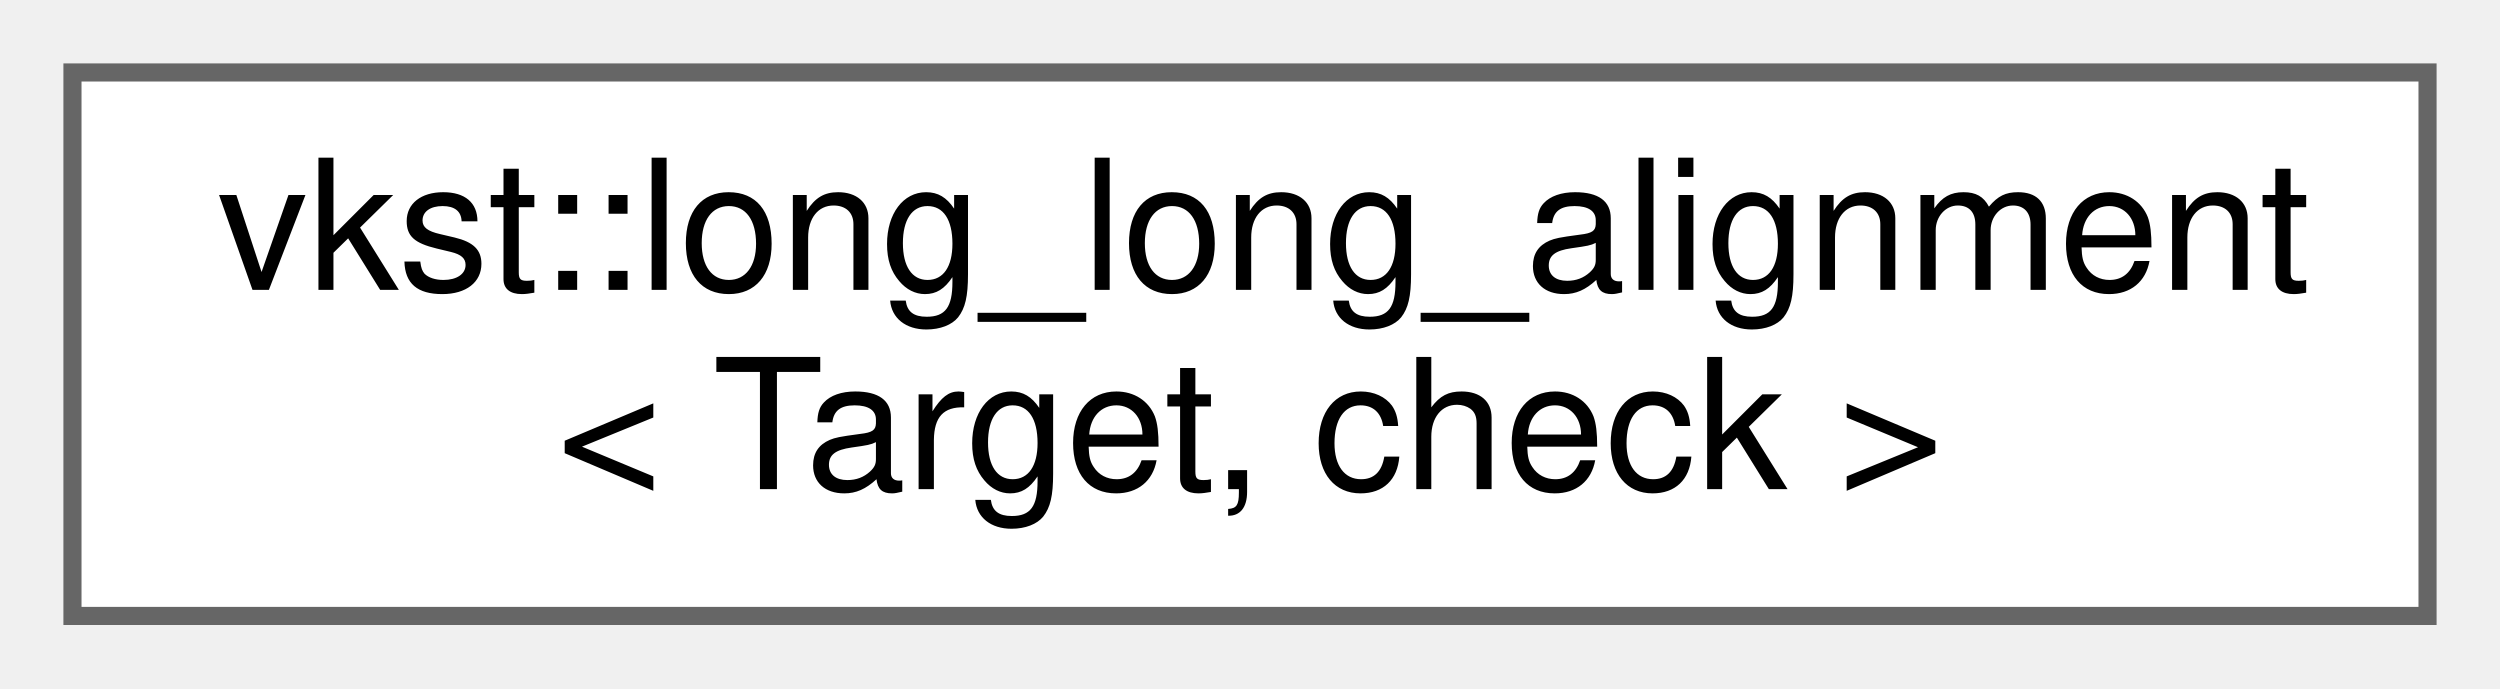
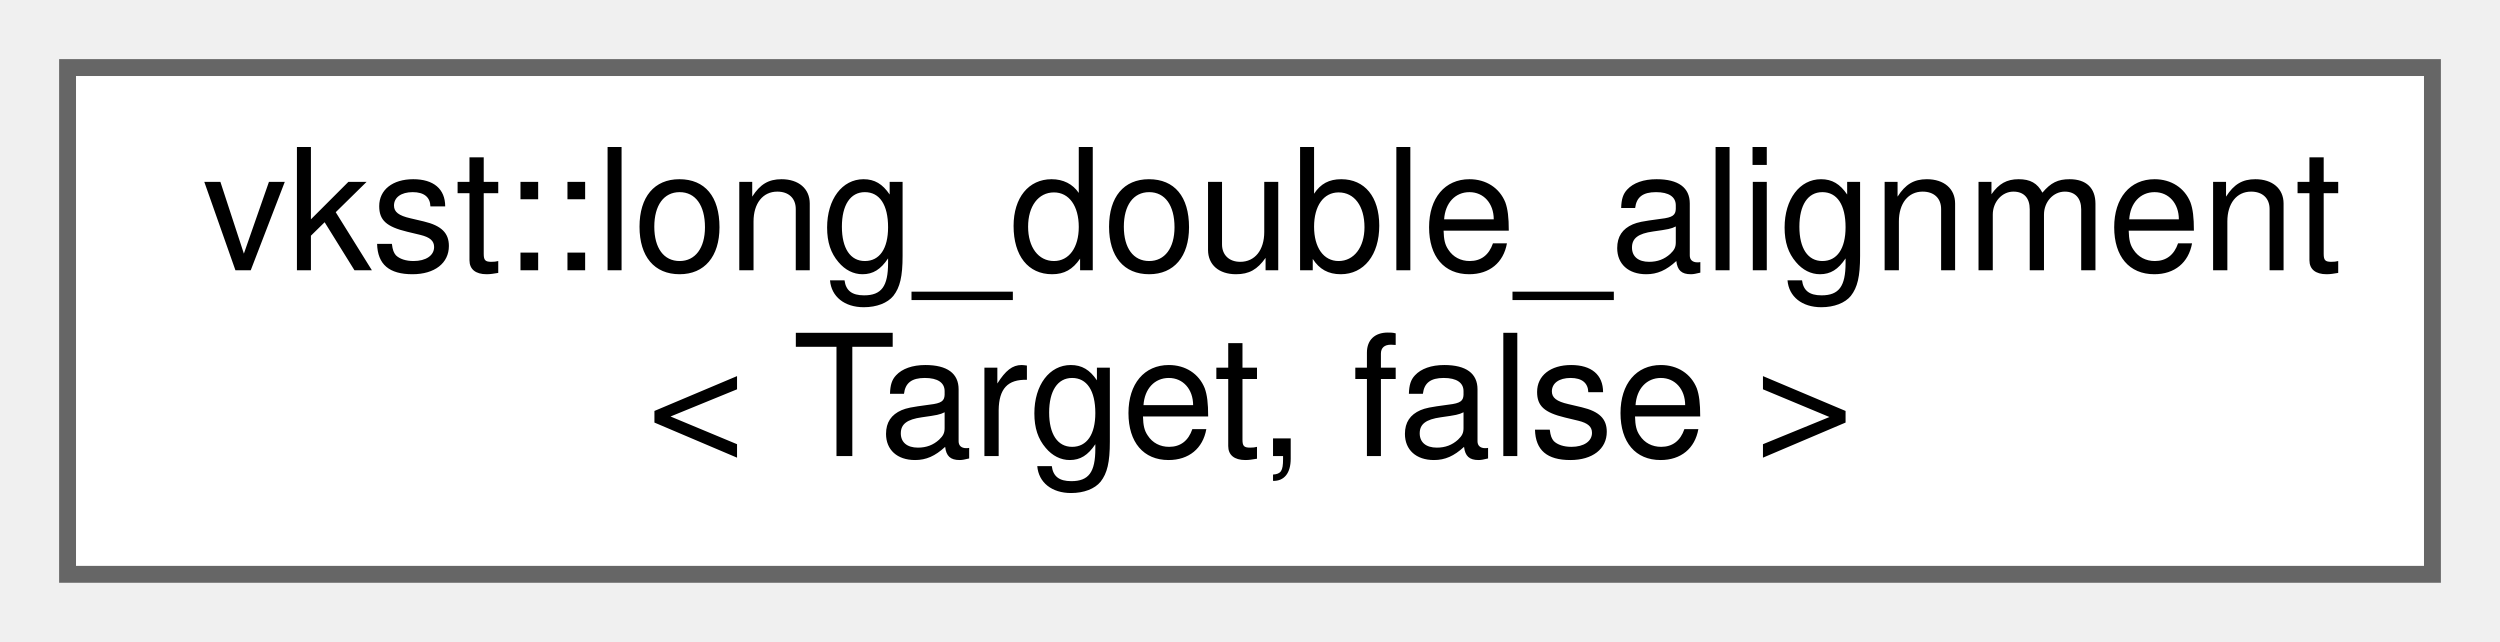
- <svg xmlns="http://www.w3.org/2000/svg" xmlns:xlink="http://www.w3.org/1999/xlink" width="138pt" height="38pt" viewBox="0.00 0.00 138.00 38.00">
+ <svg xmlns="http://www.w3.org/2000/svg" xmlns:xlink="http://www.w3.org/1999/xlink" width="148pt" height="38pt" viewBox="0.00 0.00 148.00 38.00">
  <g id="graph0" class="graph" transform="scale(1 1) rotate(0) translate(4 34)">
    <g id="Node000000" class="node">
      <g id="a_Node000000">
-         <a xlink:href="d8/d54/structvkst_1_1long__long__alignment.html" target="_top" xlink:title=" ">
-           <polygon fill="white" stroke="#666666" points="130,-30 0,-30 0,0 130,0 130,-30" />
-           <text text-anchor="start" x="8" y="-18" font-family="Helvetica,sans-Serif" font-size="10.00">vkst::long_long_alignment</text>
-           <text text-anchor="middle" x="65" y="-7" font-family="Helvetica,sans-Serif" font-size="10.00">&lt; Target, check &gt;</text>
+         <a xlink:href="df/dcc/structvkst_1_1long__double__alignment_3_01Target_00_01false_01_4.html" target="_top" xlink:title=" ">
+           <polygon fill="white" stroke="#666666" points="140,-30 0,-30 0,0 140,0 140,-30" />
+           <text text-anchor="start" x="8" y="-18" font-family="Helvetica,sans-Serif" font-size="10.00">vkst::long_double_alignment</text>
+           <text text-anchor="middle" x="70" y="-7" font-family="Helvetica,sans-Serif" font-size="10.00">&lt; Target, false &gt;</text>
        </a>
      </g>
    </g>
  </g>
</svg>
